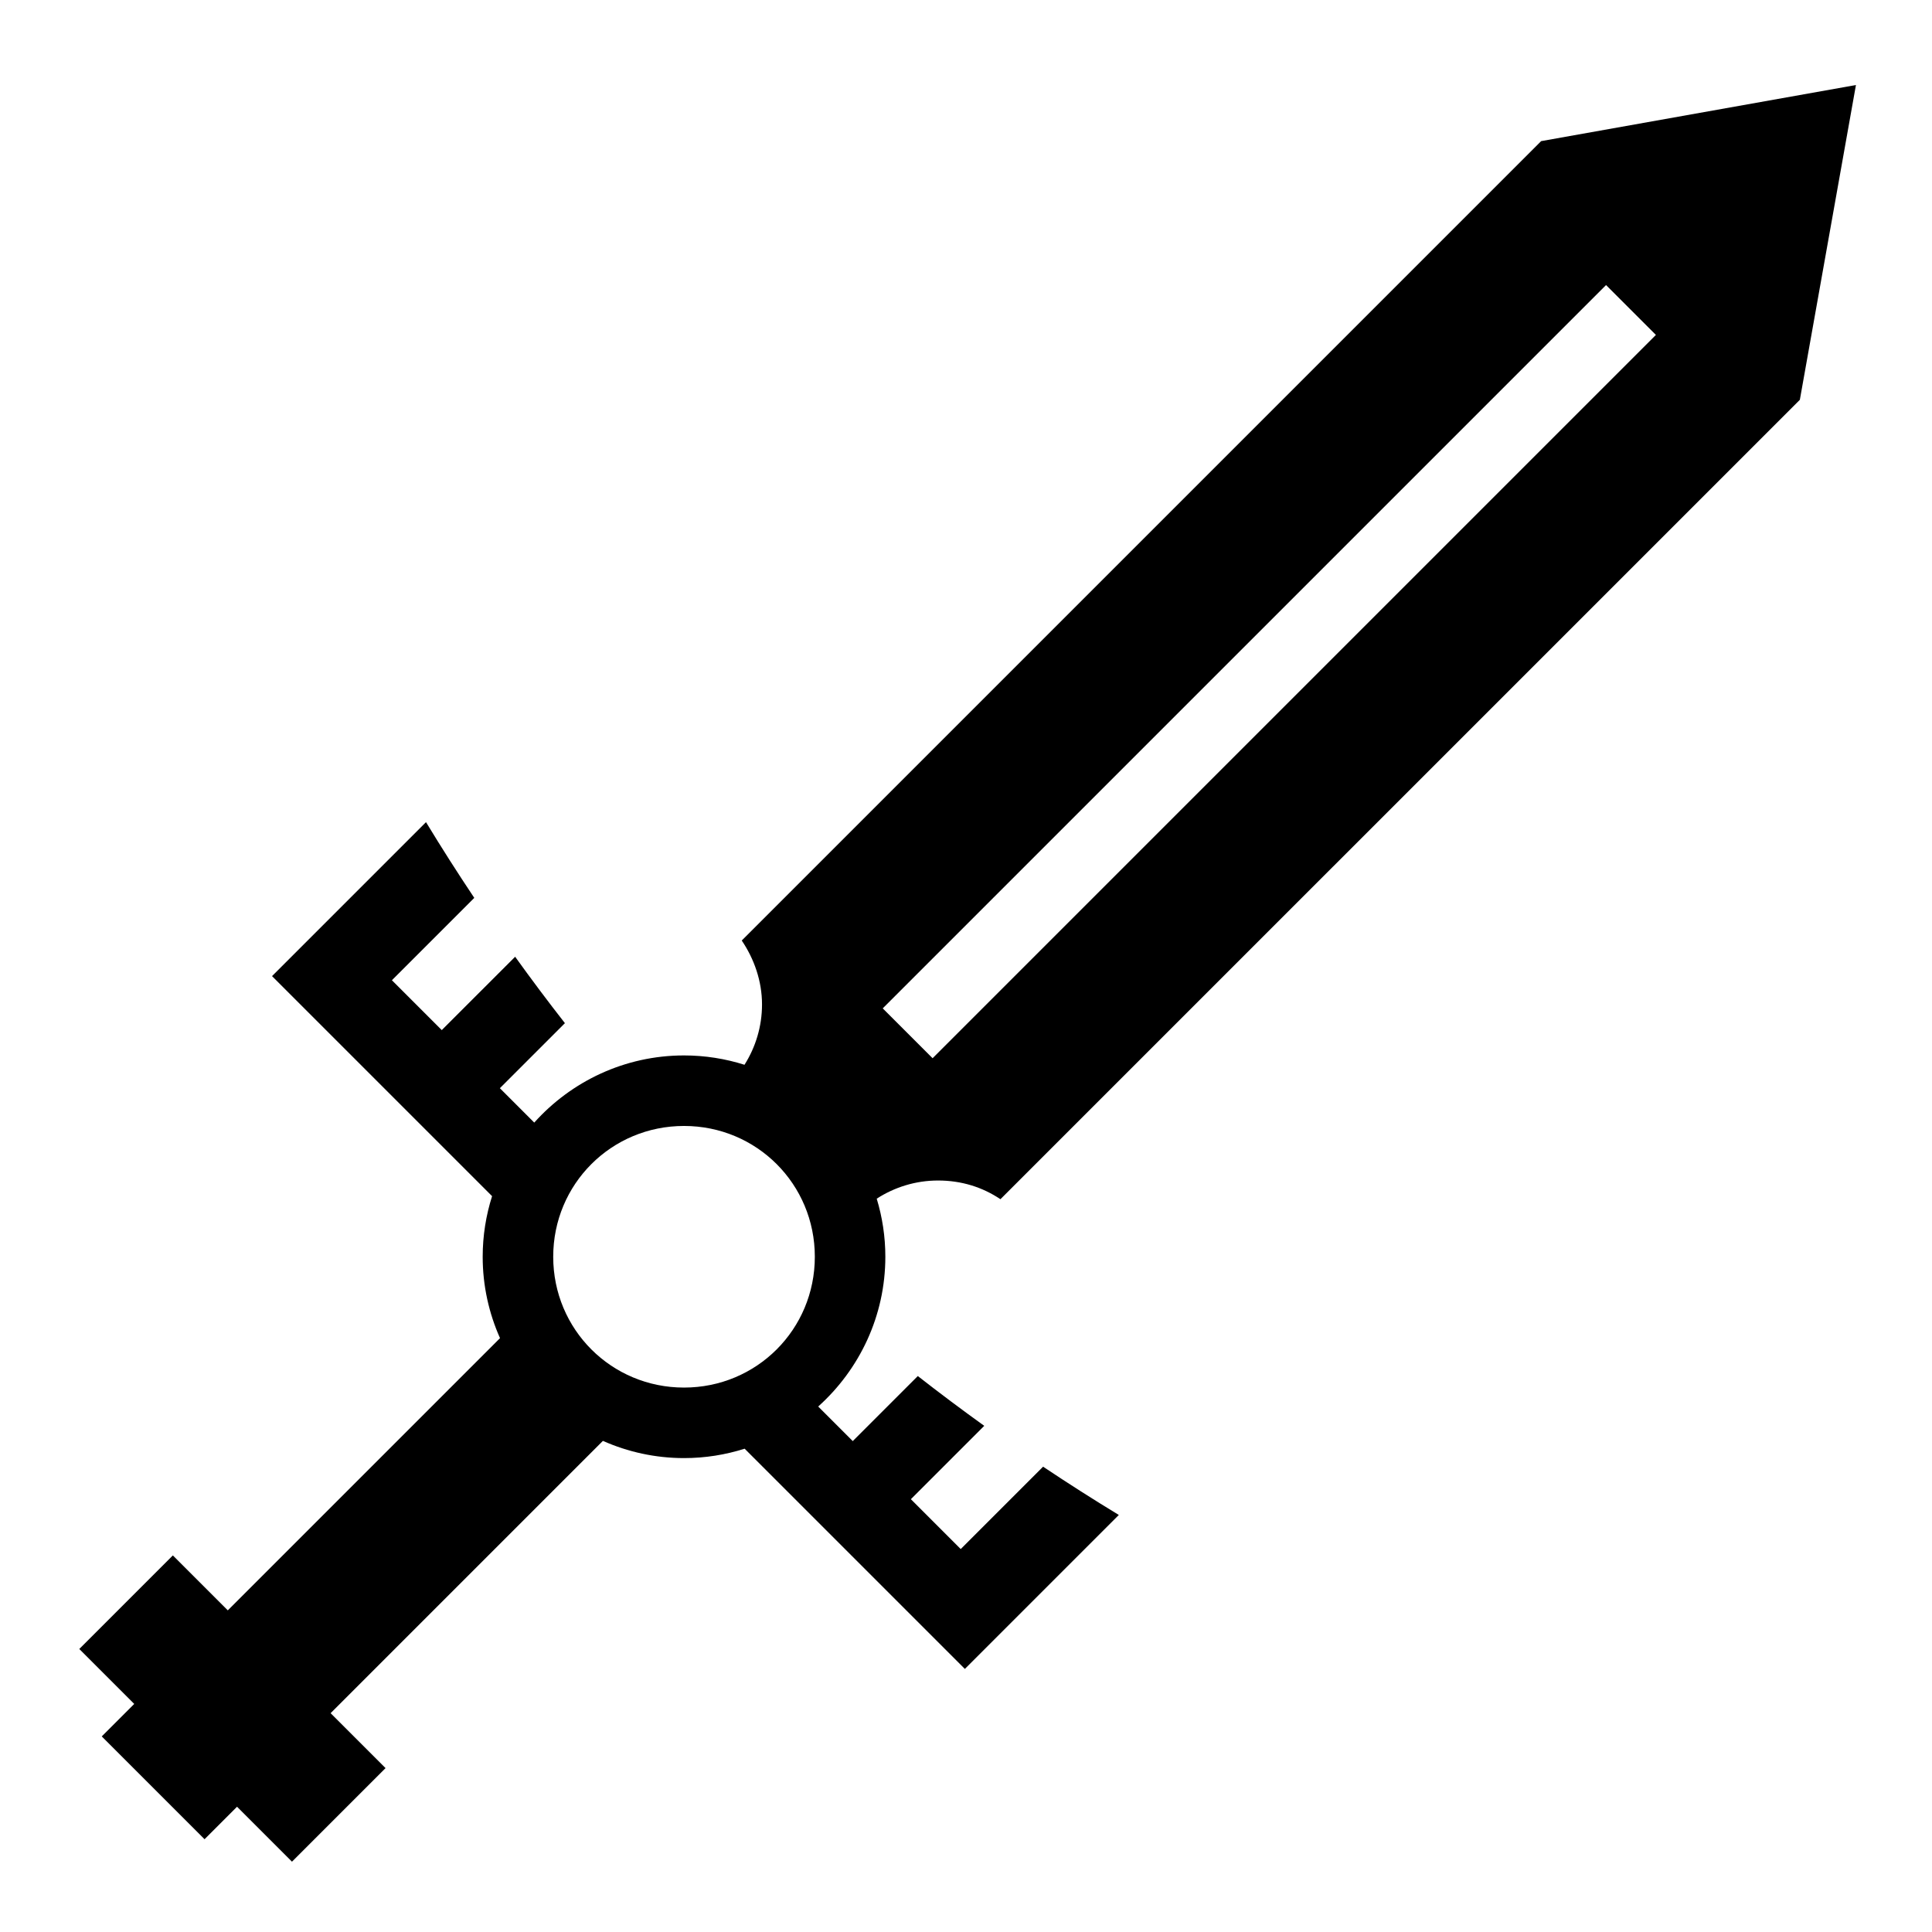
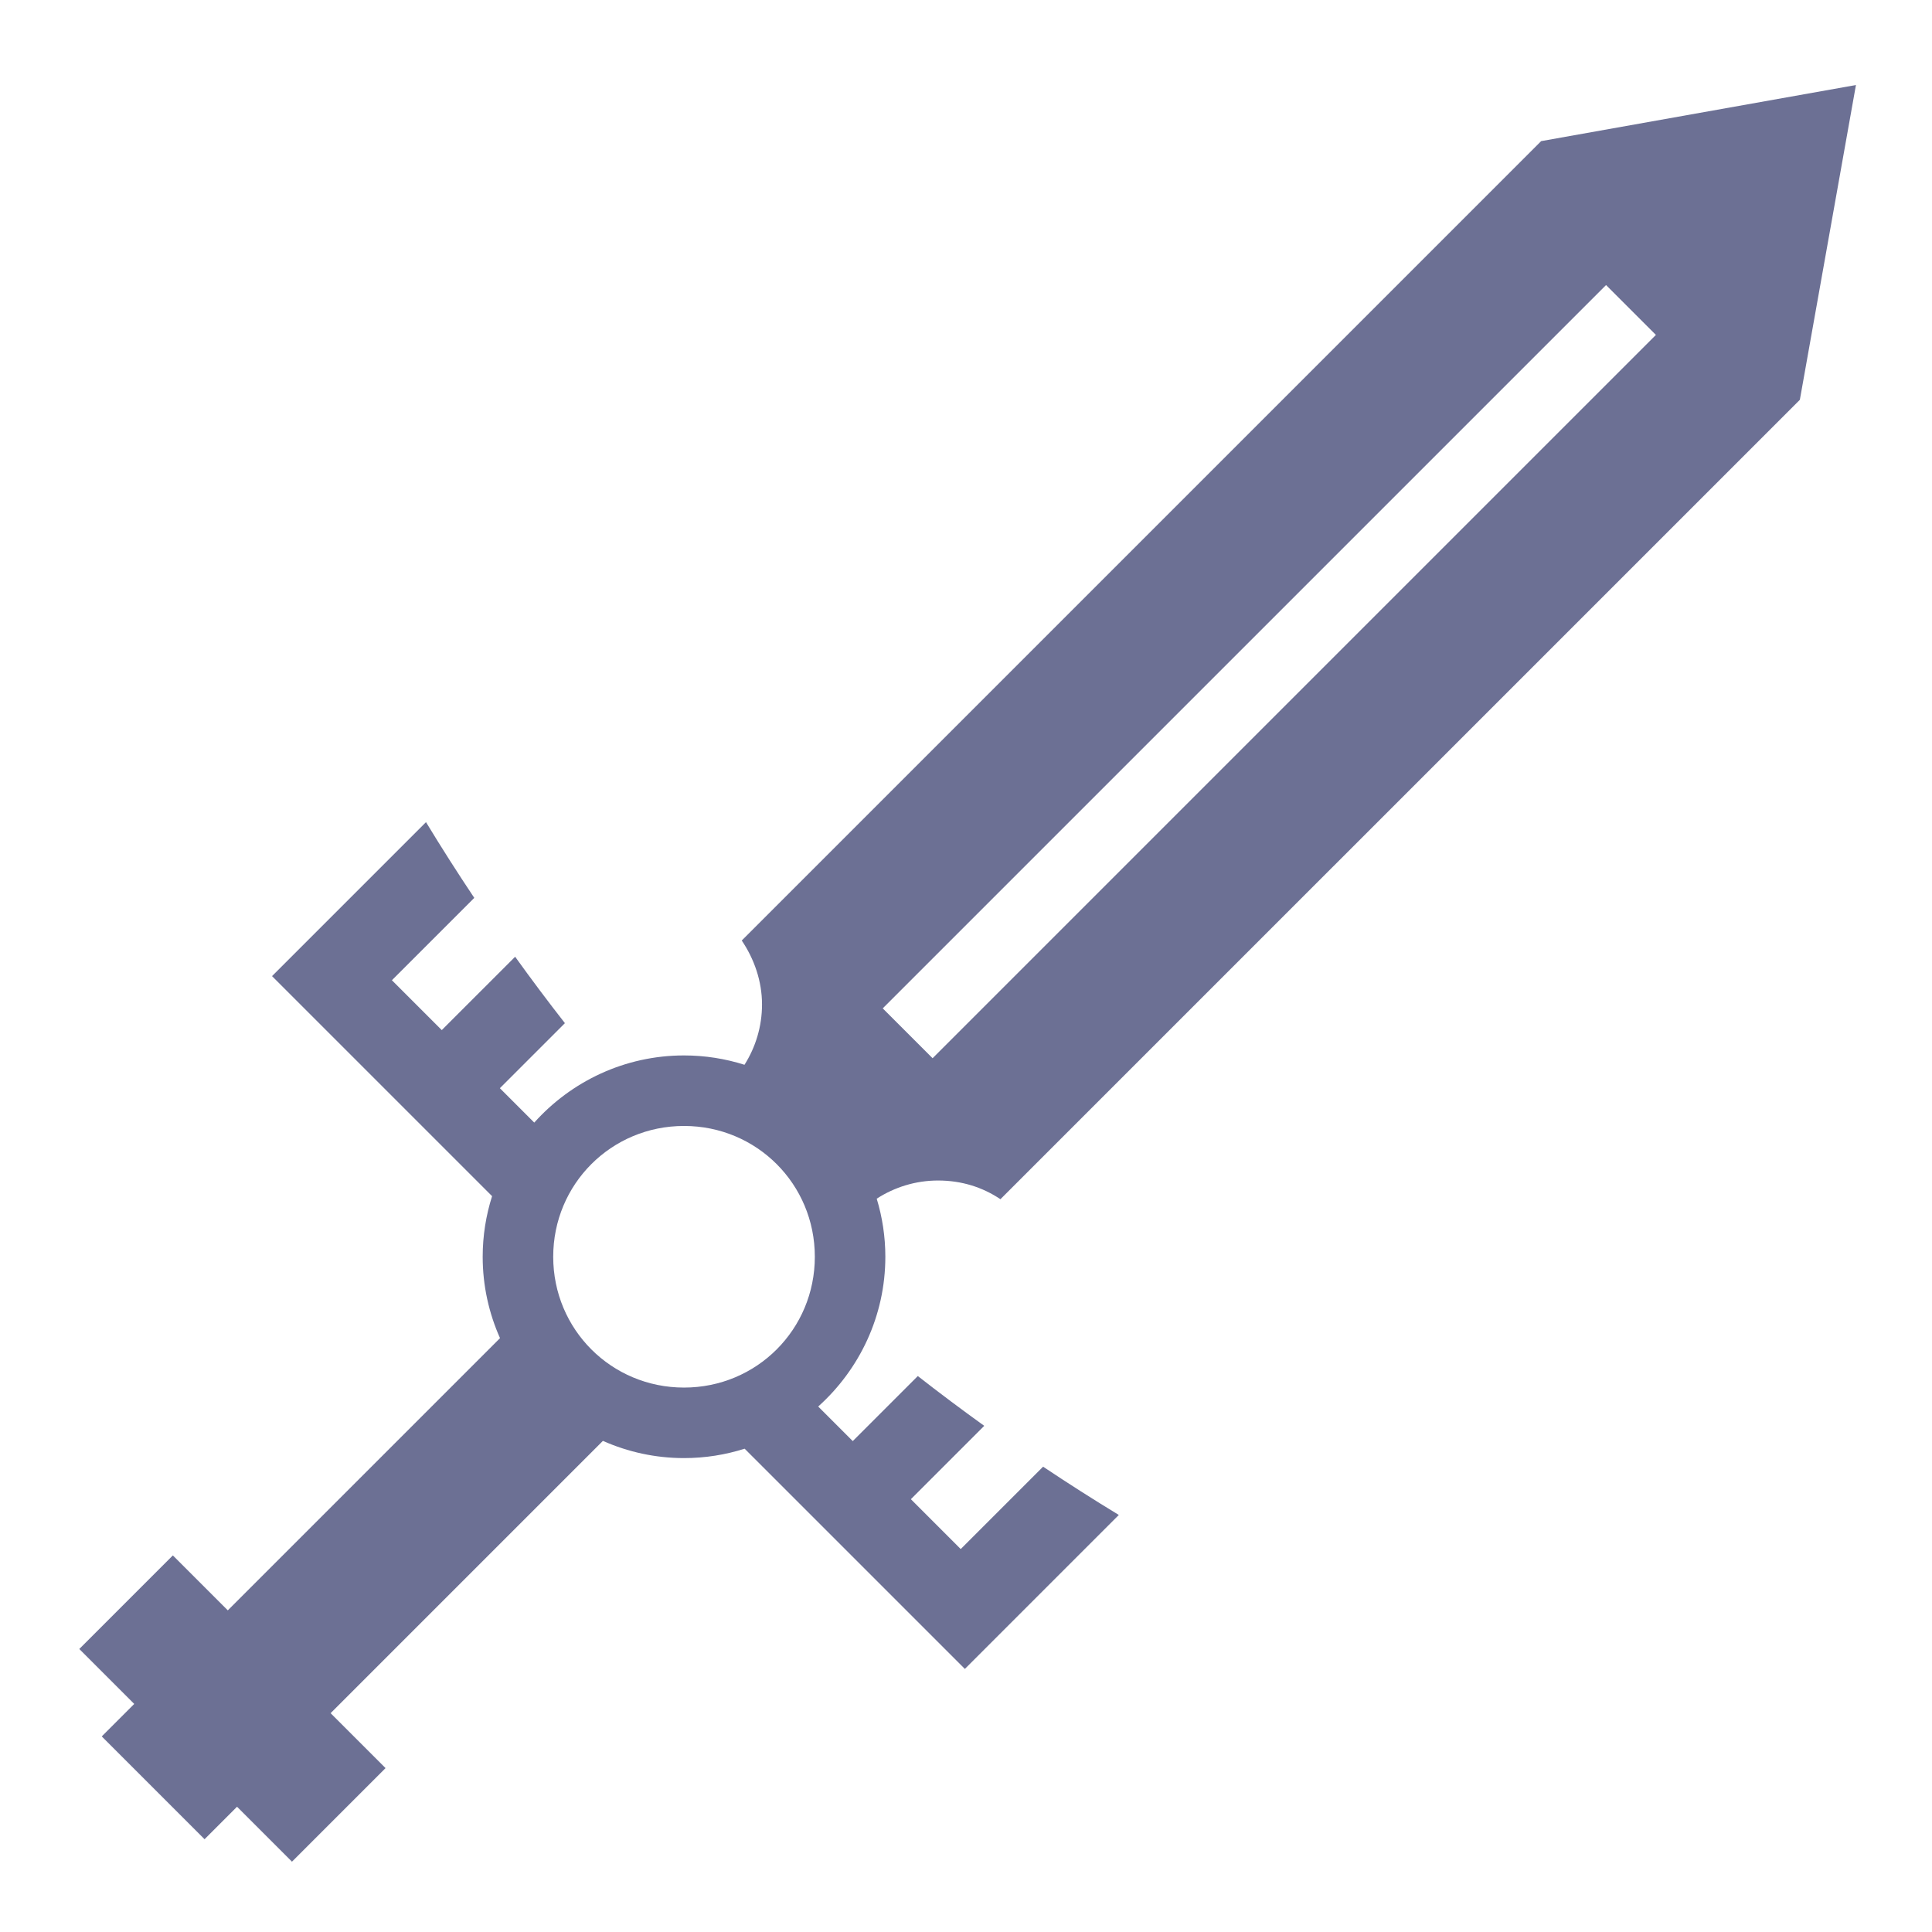
- <svg xmlns="http://www.w3.org/2000/svg" stroke="currentColor" fill="currentColor" stroke-width="0" viewBox="0 0 512 512" class="mantine-gnzaph mantine-Group-child" height="16" width="16">
+ <svg xmlns="http://www.w3.org/2000/svg" stroke="#6c7094" fill="#6c7094" stroke-width="0" viewBox="0 0 512 512" class="mantine-gnzaph mantine-Group-child" height="16" width="16">
  <path d="M491.844 22.533l-83.42 14.865L196.572 249.25c3.262 4.815 5.37 10.72 5.37 16.932 0 5.863-1.71 11.35-4.643 15.996-5.065-1.606-10.448-2.477-16.027-2.477-15.724 0-29.904 6.89-39.69 17.796l-9.112-9.113 17.237-17.237c-4.515-5.772-8.907-11.645-13.19-17.6l-19.443 19.44-13.215-13.215 21.828-21.827c-4.403-6.59-8.67-13.278-12.792-20.068l-40.802 40.803 58.314 58.314c-1.613 5.075-2.49 10.47-2.49 16.063 0 7.666 1.65 14.96 4.592 21.564l-72.14 72.14-14.56-14.56L21.013 437l14.558 14.56-8.607 8.608 27.246 27.246 8.606-8.61 14.56 14.56 24.798-24.8-14.557-14.556 72.158-72.16c6.586 2.922 13.858 4.562 21.498 4.562 5.593 0 10.988-.877 16.063-2.49l58.363 58.363L296.5 401.48c-6.797-4.127-13.486-8.395-20.068-12.793l-21.83 21.83L241.39 397.3l19.442-19.44c-5.962-4.29-11.835-8.683-17.603-13.194l-17.238 17.238-9.16-9.16c10.905-9.785 17.795-23.965 17.795-39.69 0-5.346-.806-10.51-2.285-15.39 4.703-3.04 10.288-4.817 16.265-4.816 6.21 0 11.776 1.77 16.52 4.955L476.98 105.95l14.864-83.417zm-66.227 53.012l13.215 13.215-191.684 191.68-13.214-13.213L425.617 75.545zM181.273 298.39c19.257 0 34.665 15.41 34.665 34.665 0 19.256-15.408 34.666-34.665 34.666-19.256 0-34.666-15.41-34.666-34.665s15.41-34.666 34.666-34.666z" />
</svg>
